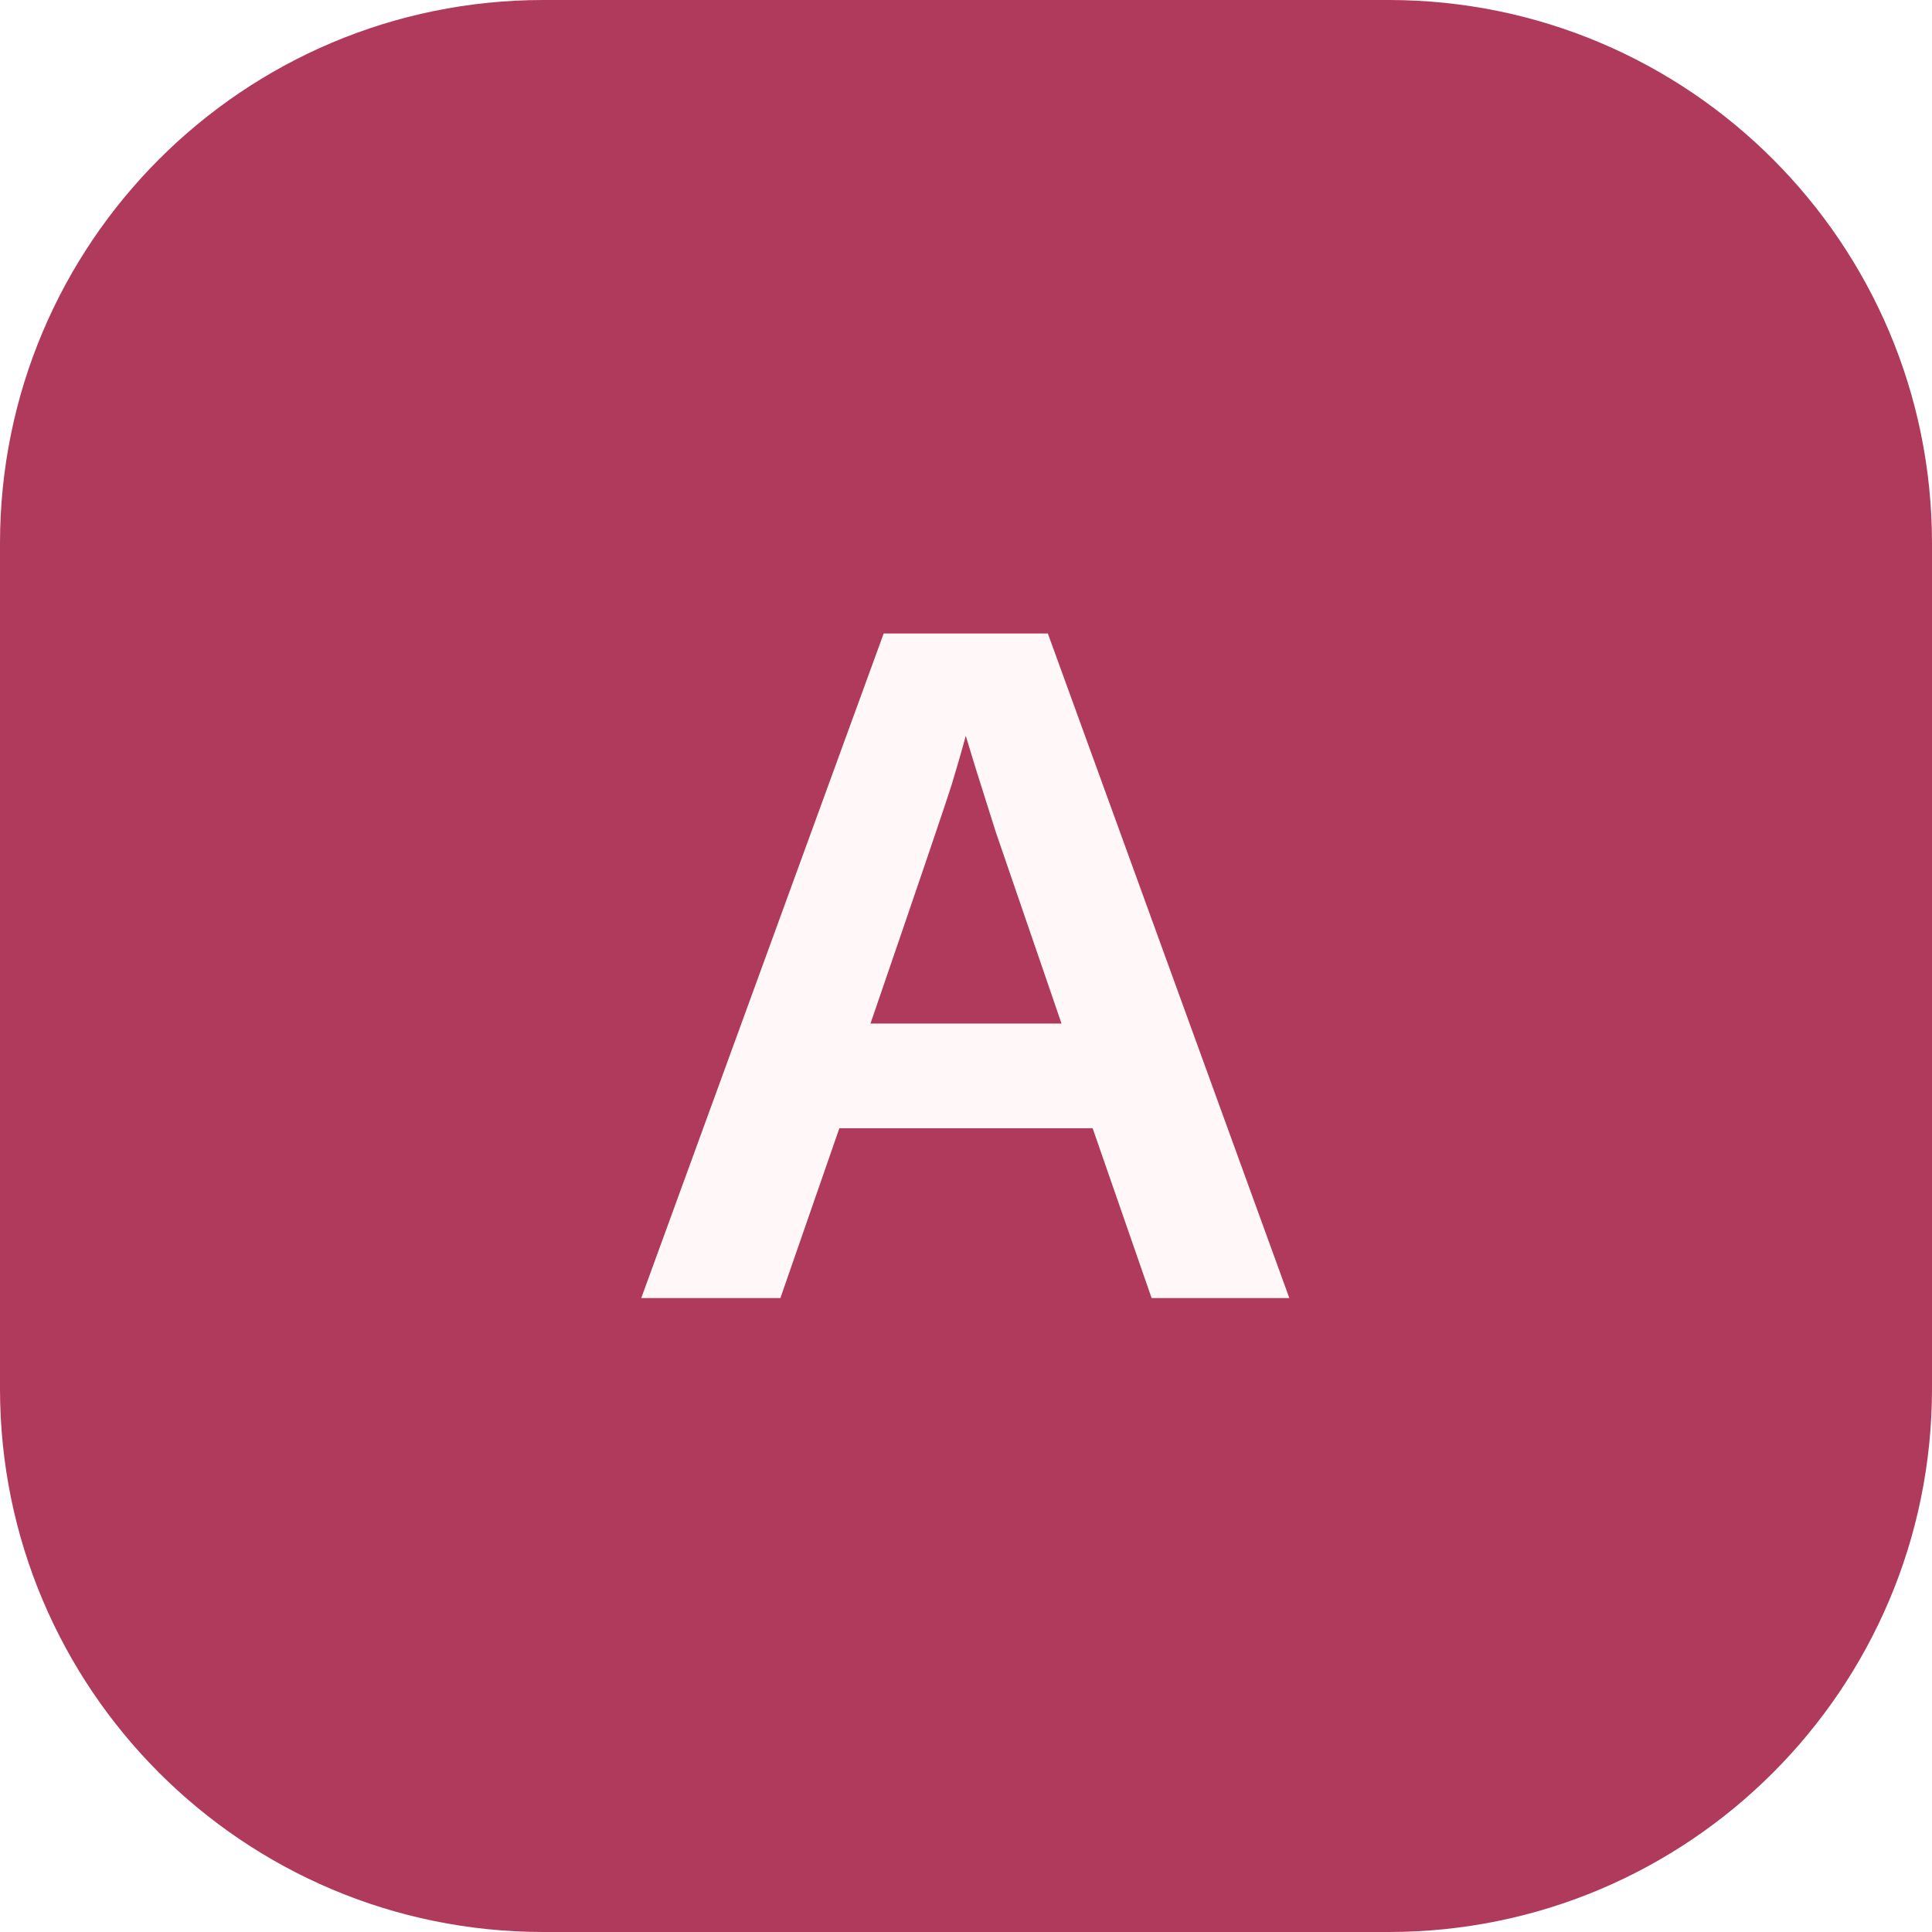
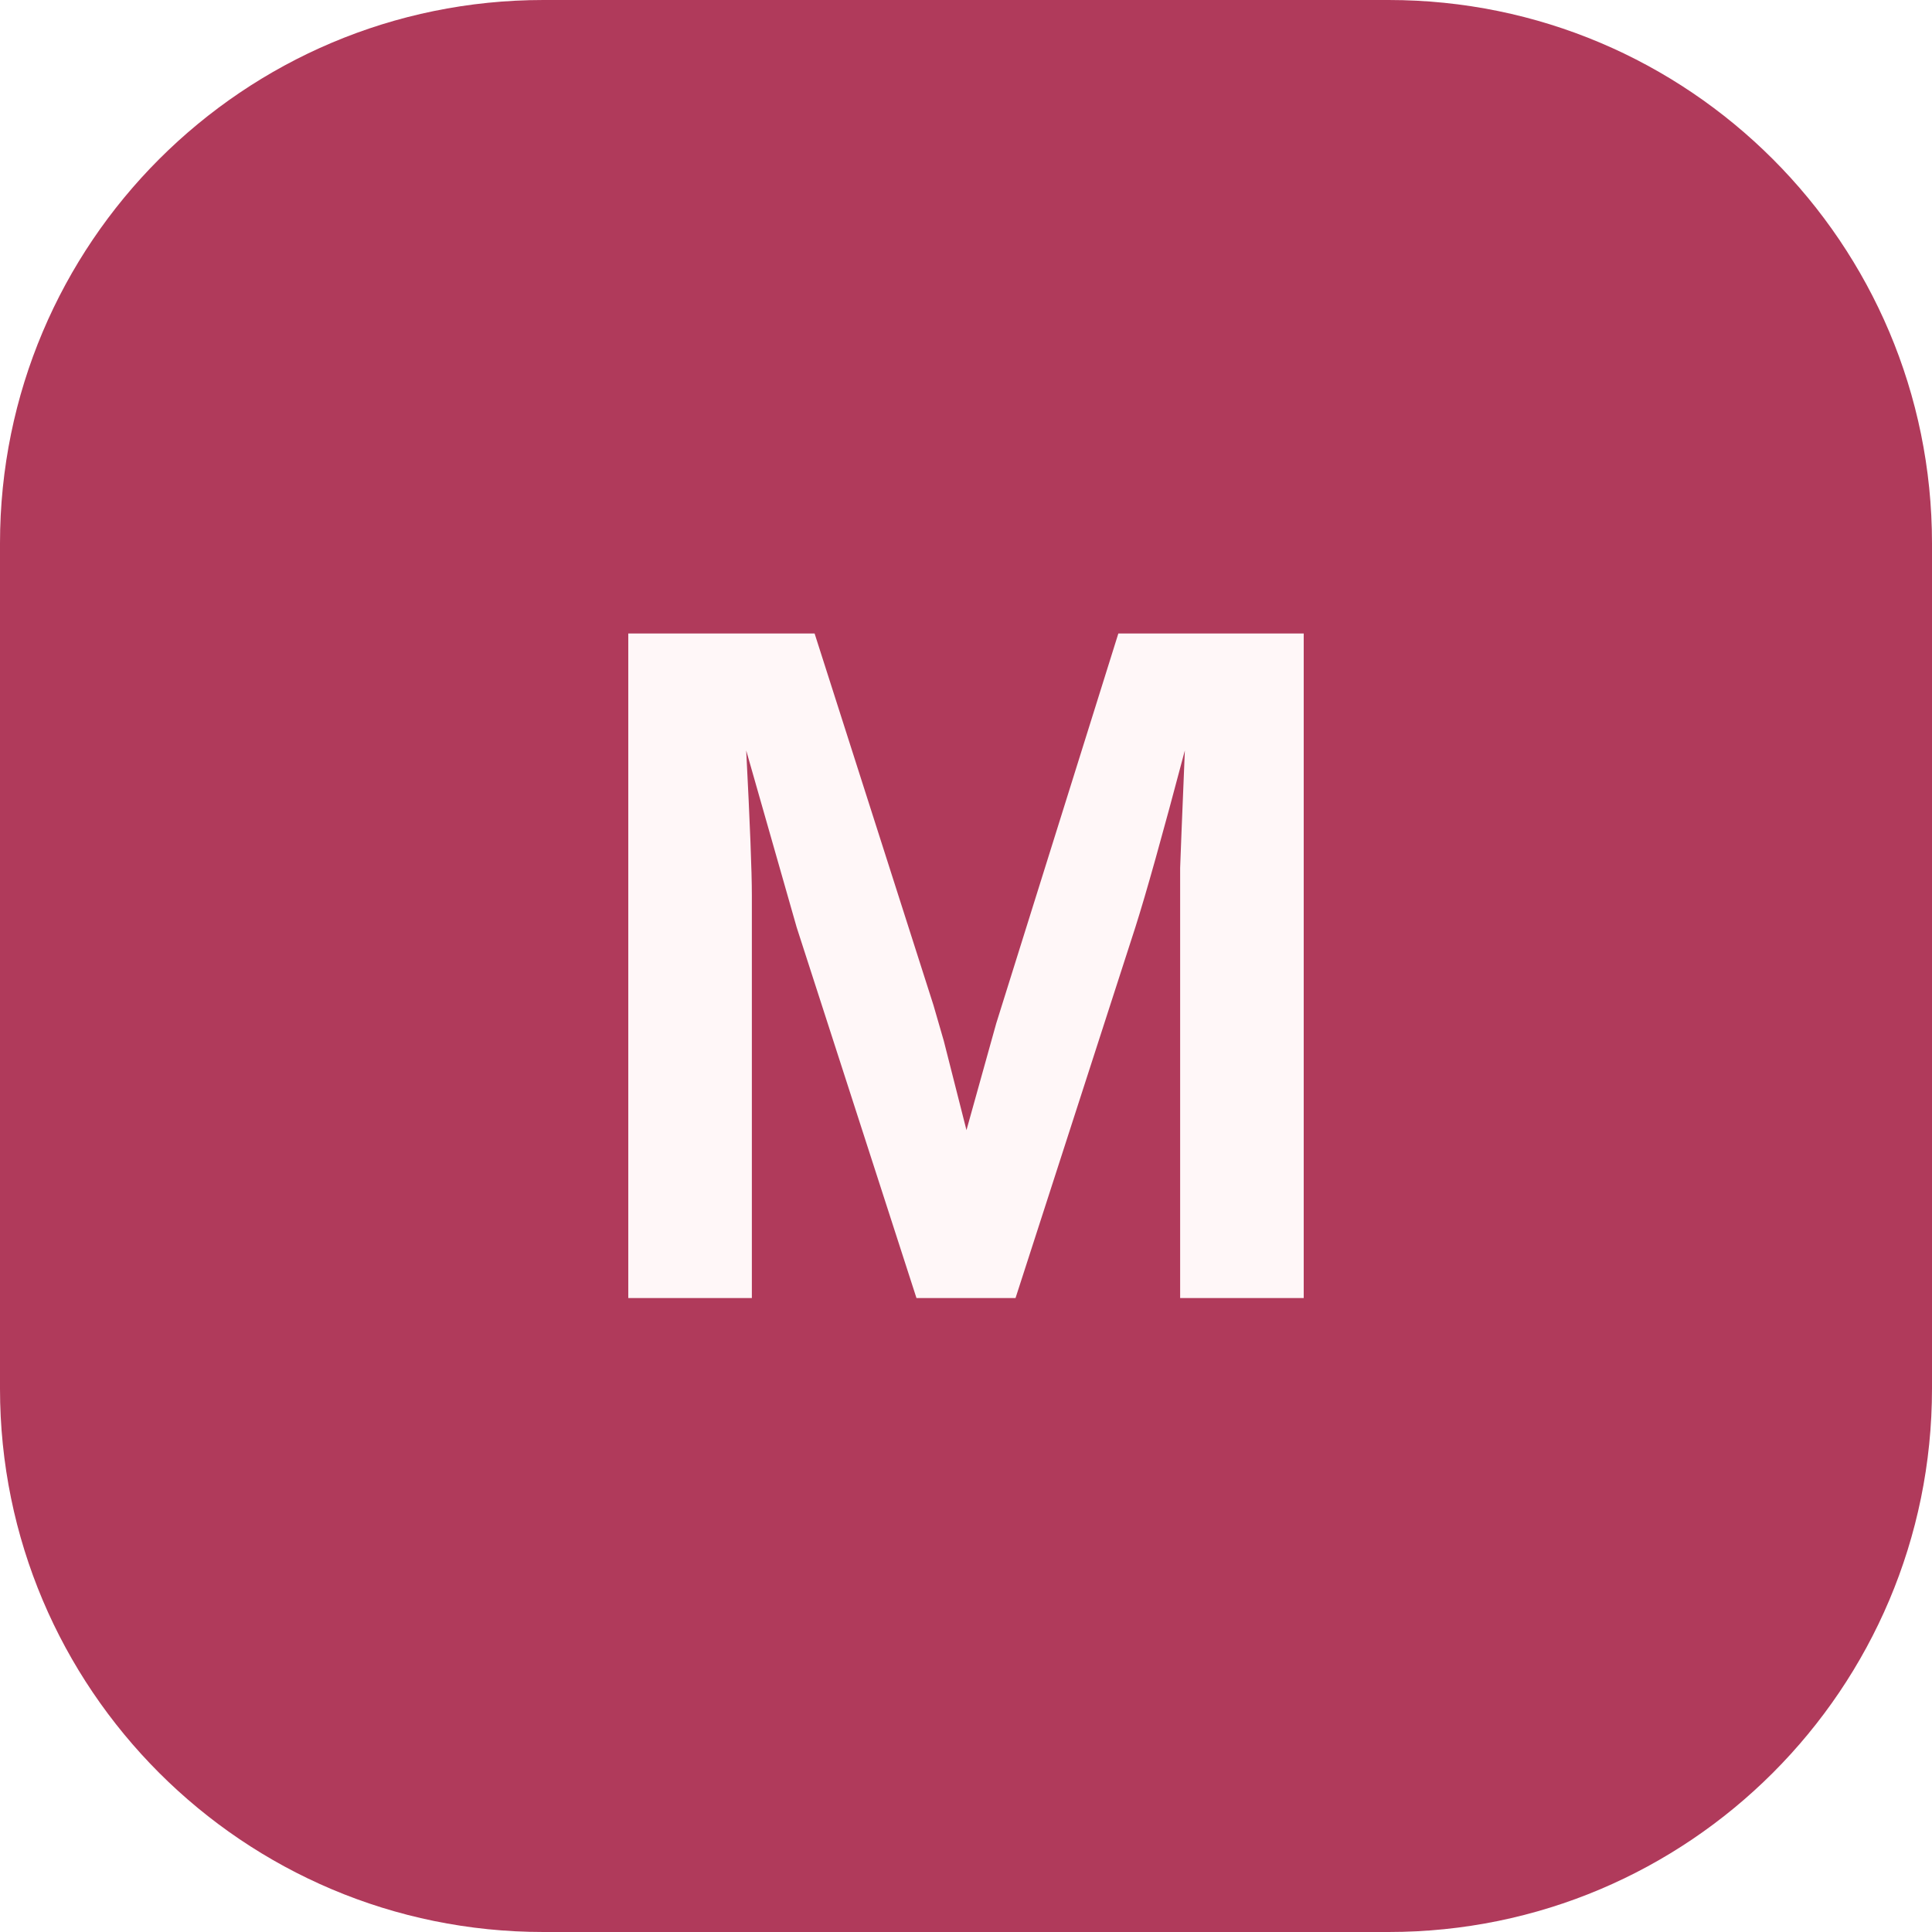
<svg xmlns="http://www.w3.org/2000/svg" viewBox="0 0 64 64">
  <rect width="64" height="64" rx="18" fill="#B03A5B" />
-   <text x="32" y="43" text-anchor="middle" font-family="Arial, sans-serif" font-size="32" font-weight="700" fill="#FFF7F8">A</text>
+   <text x="32" y="43" text-anchor="middle" font-family="Arial, sans-serif" font-size="32" font-weight="700" fill="#FFF7F8">M</text>
</svg>
